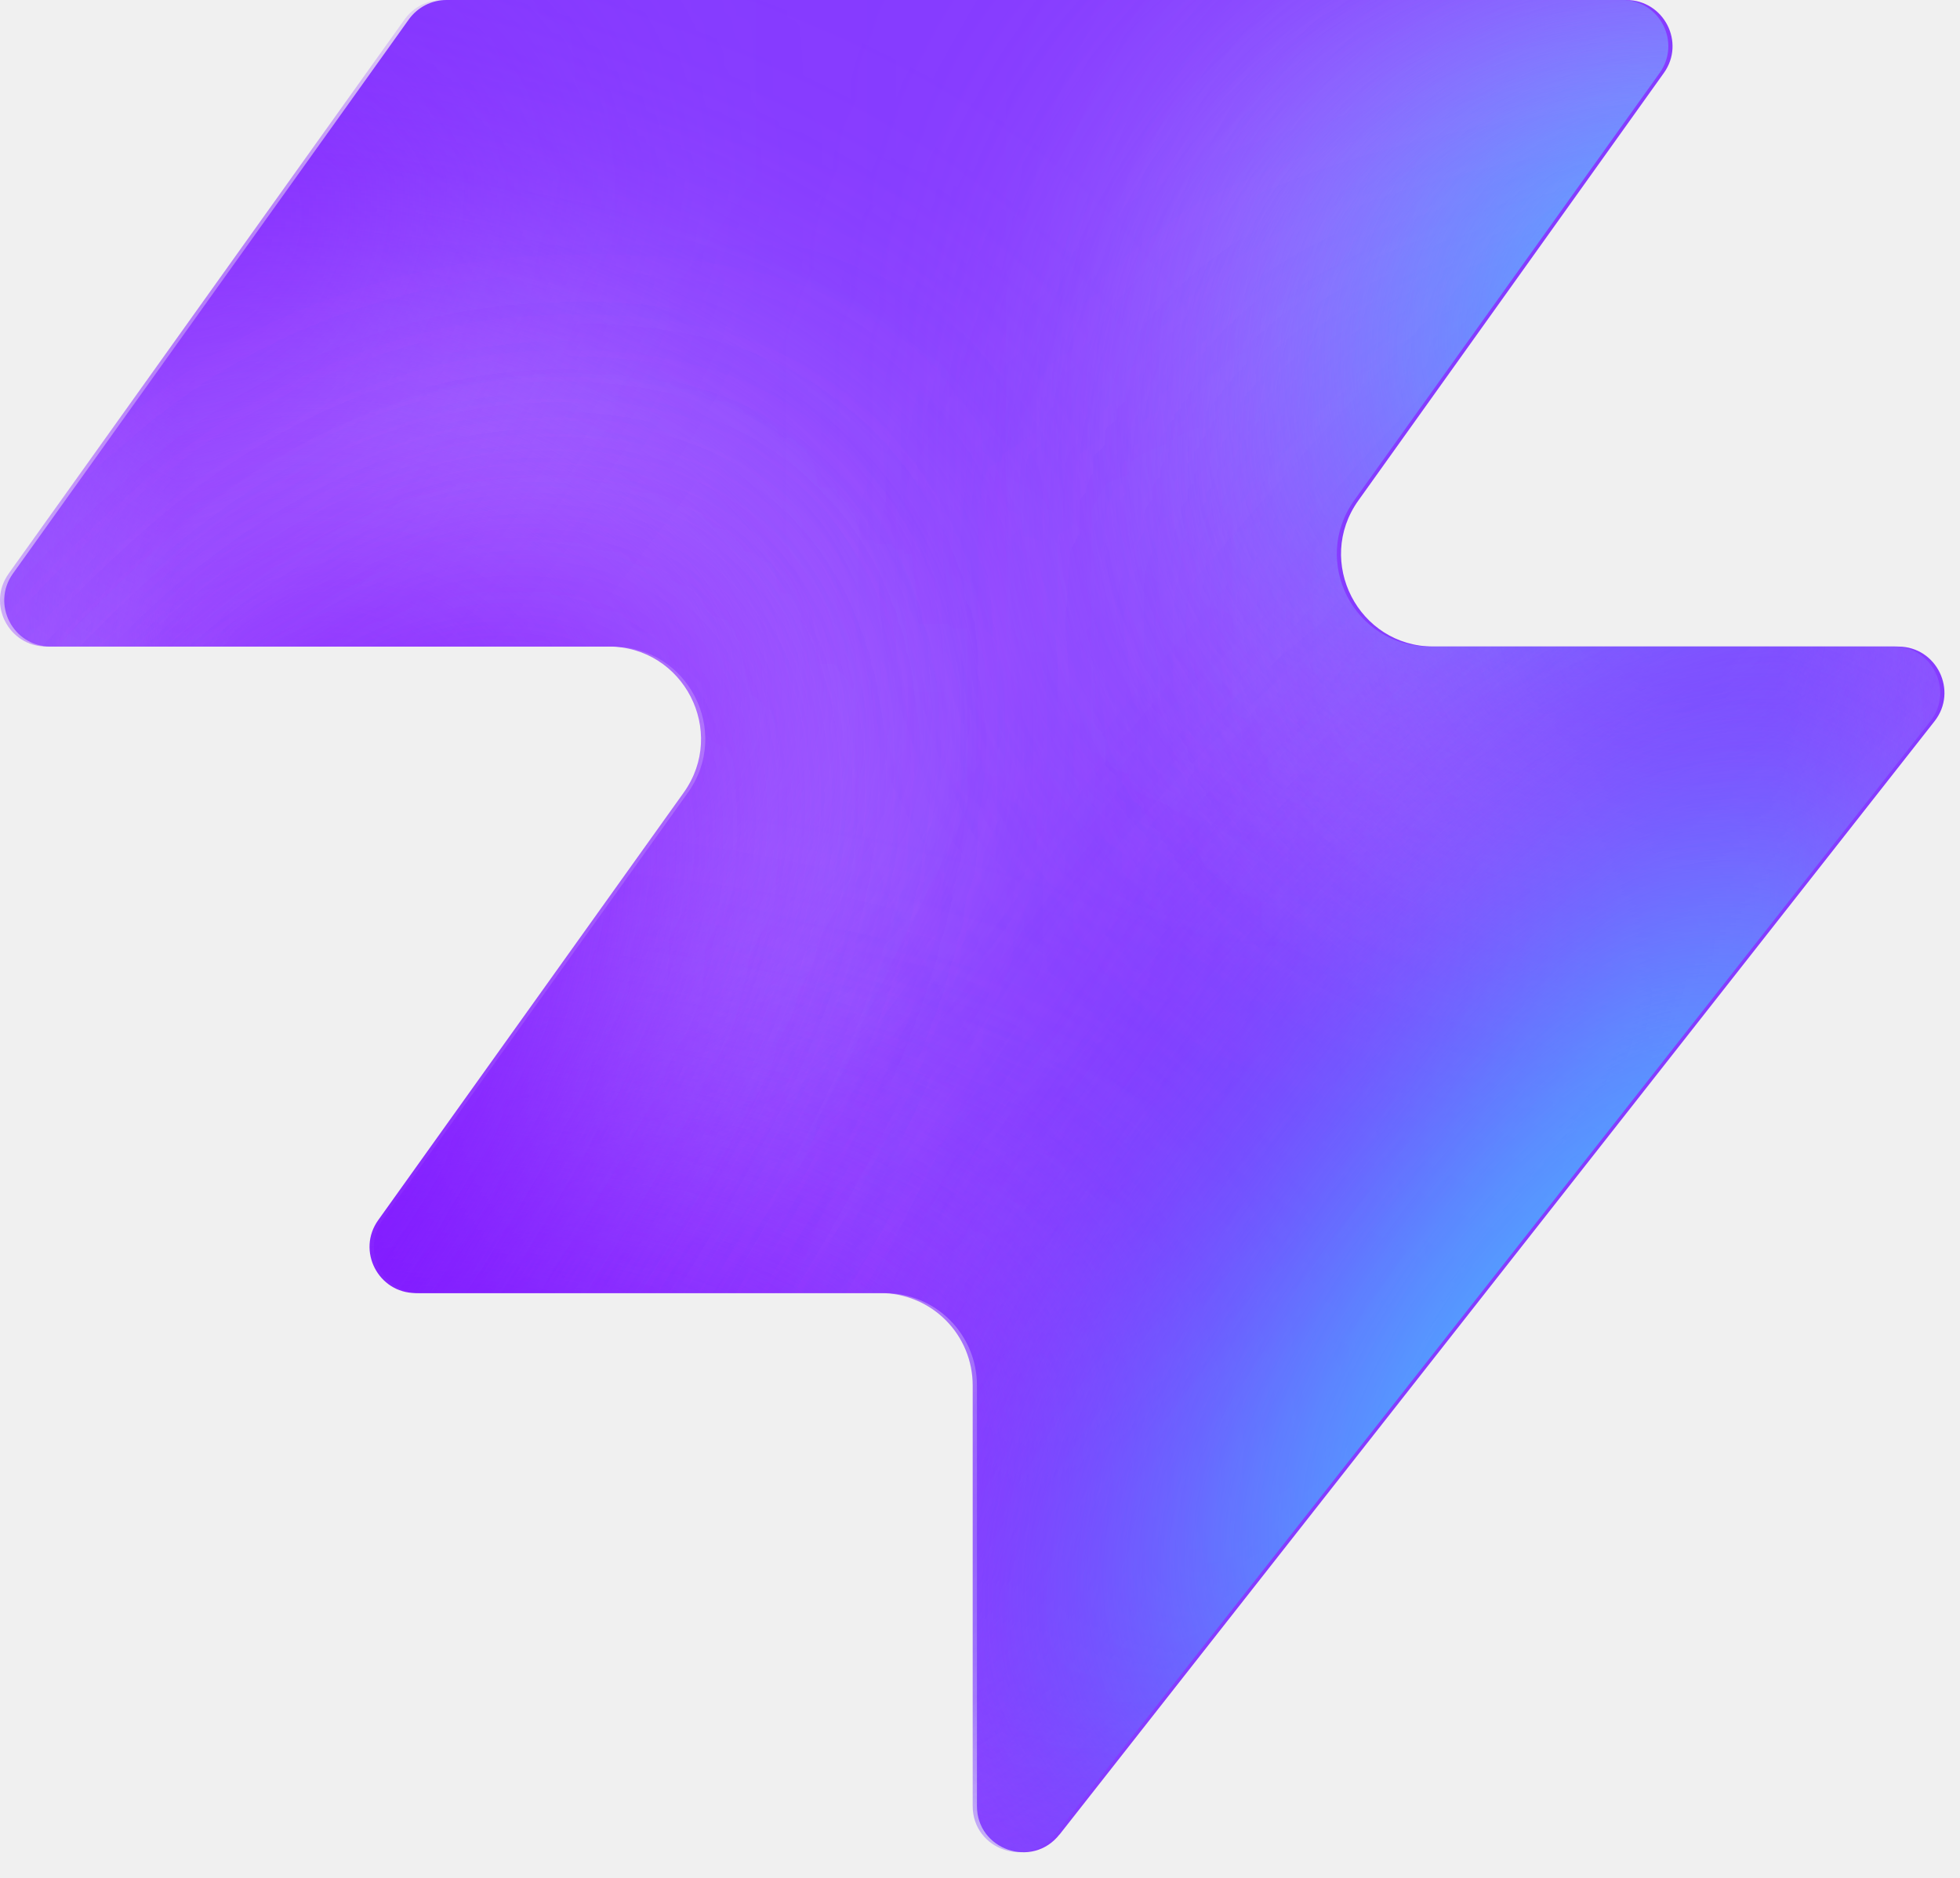
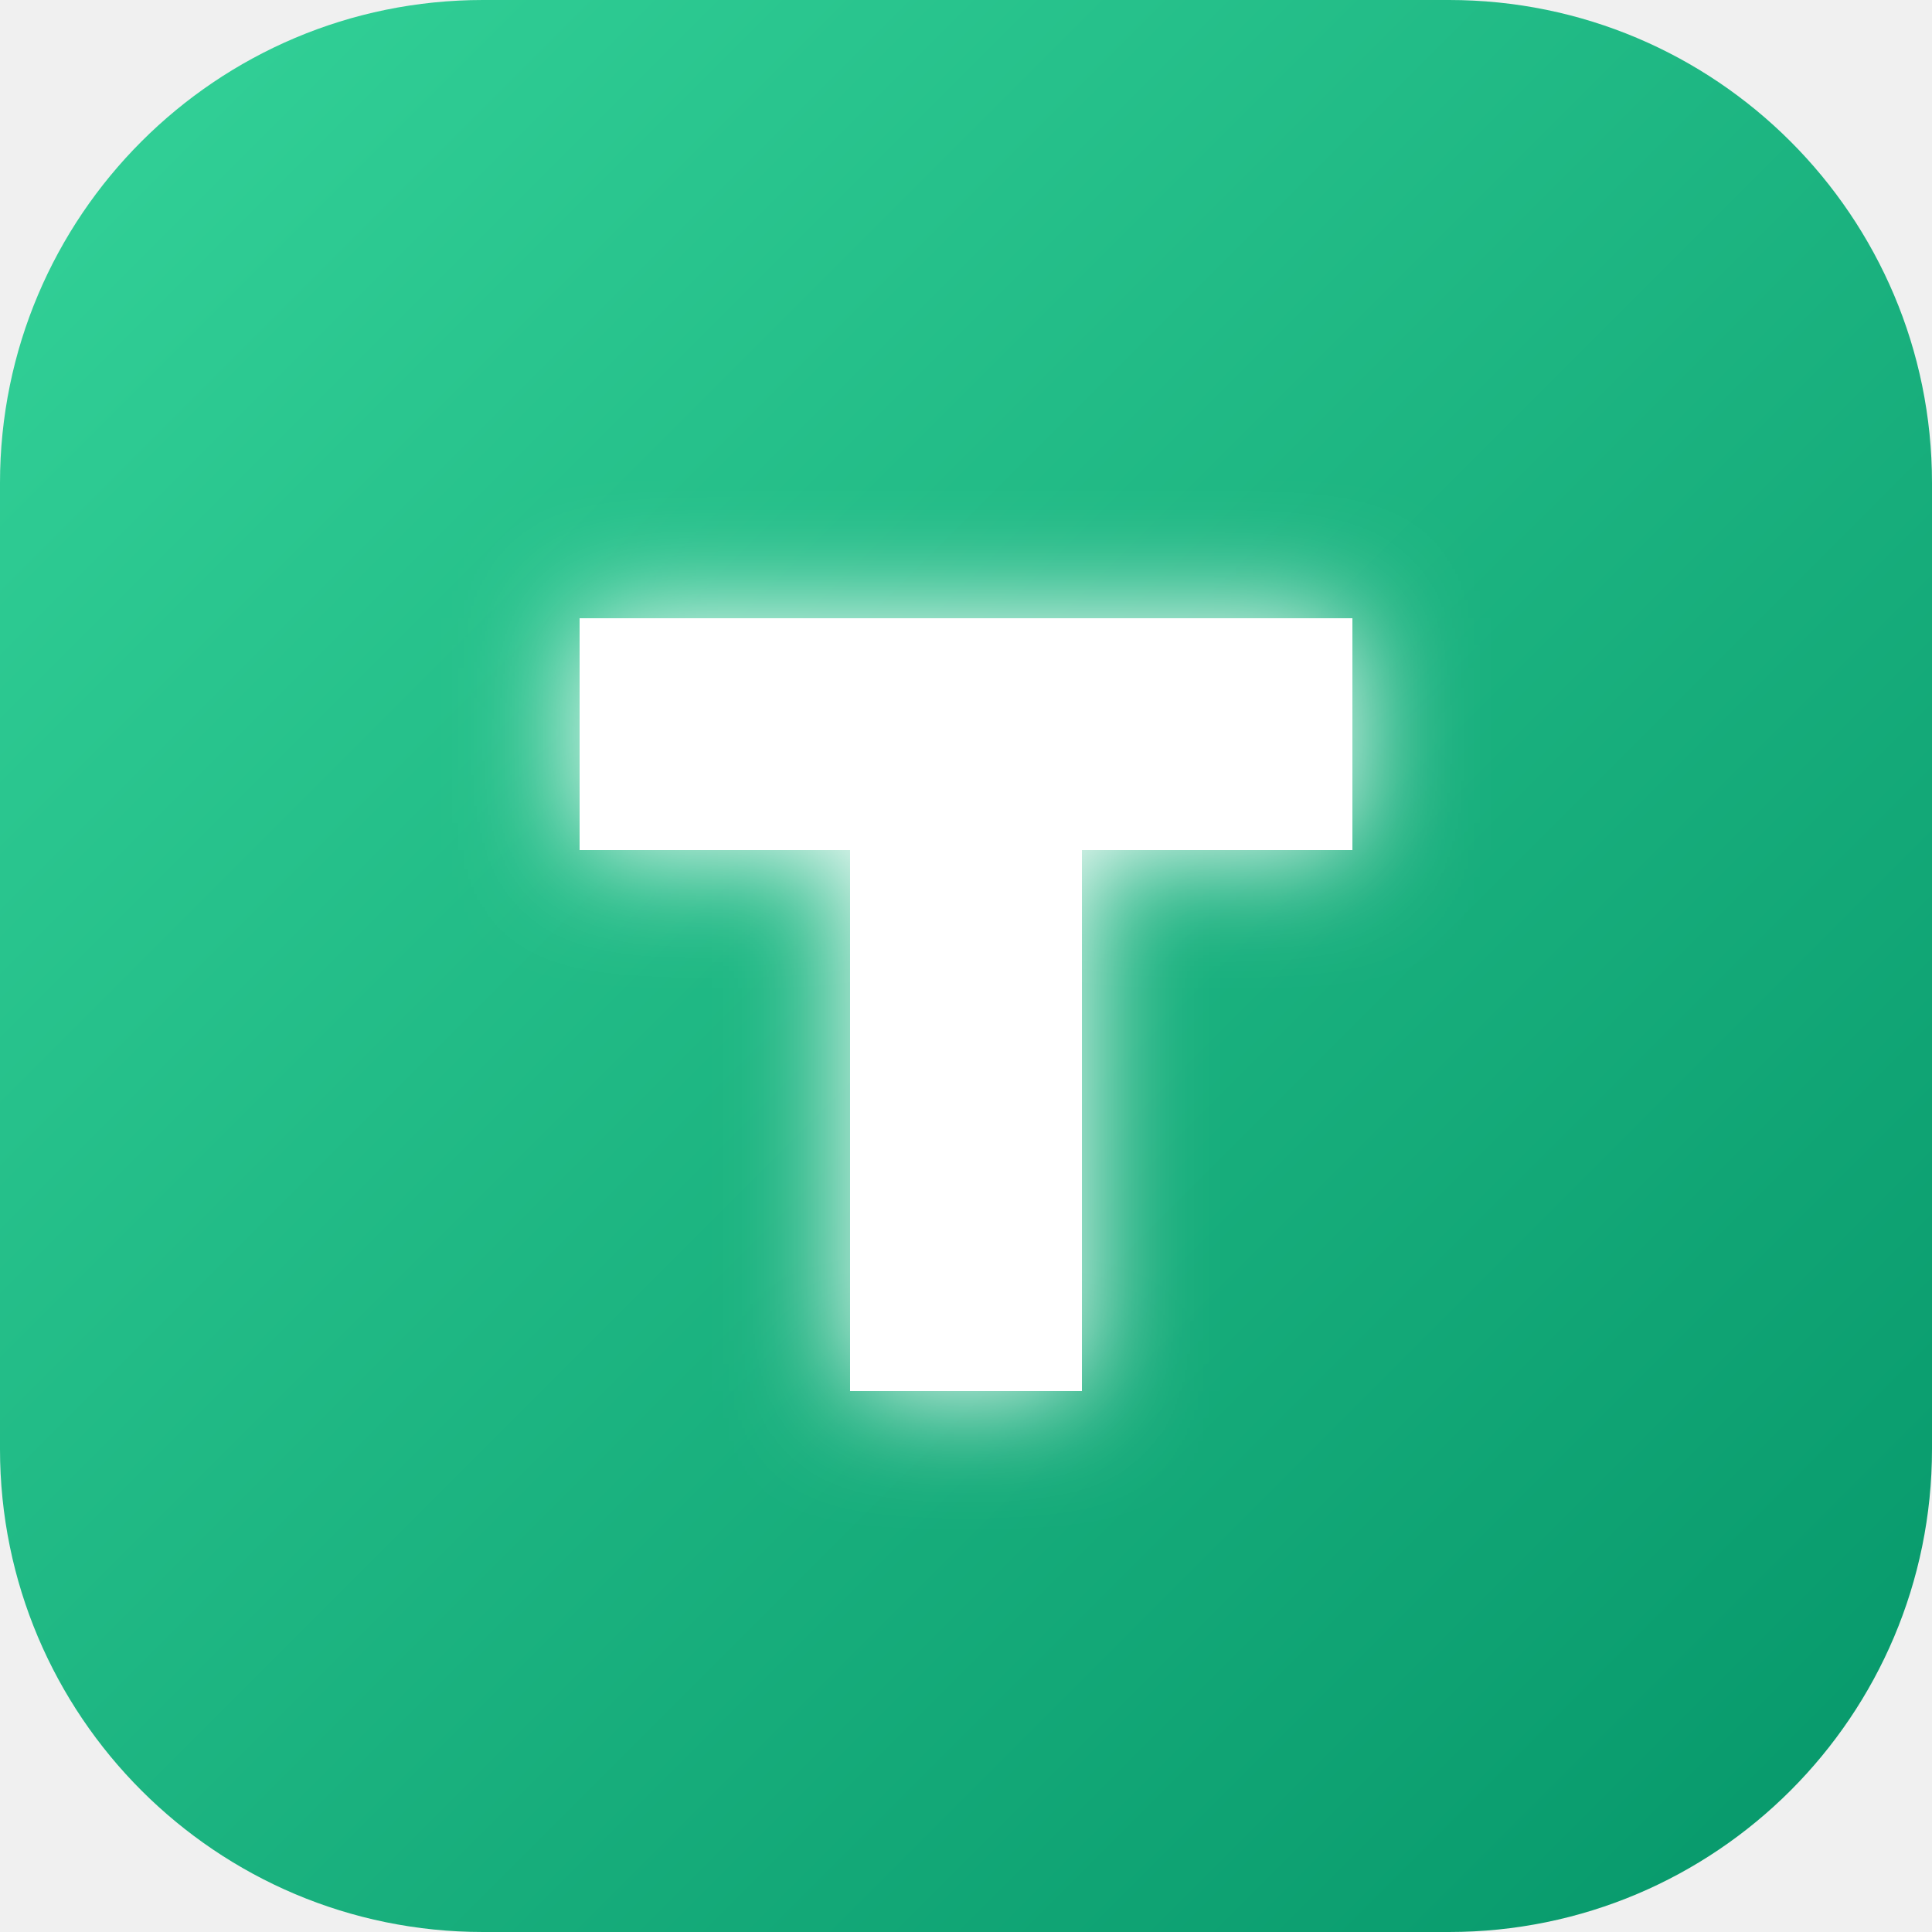
- <svg xmlns="http://www.w3.org/2000/svg" width="48" height="46" fill="none" viewBox="0 0 48 46">
-   <path fill="#863bff" d="M25.946 44.938c-.664.845-2.021.375-2.021-.698V33.937a2.26 2.26 0 0 0-2.262-2.262H10.287c-.92 0-1.456-1.04-.92-1.788l7.48-10.471c1.07-1.497 0-3.578-1.842-3.578H1.237c-.92 0-1.456-1.04-.92-1.788L10.013.474c.214-.297.556-.474.92-.474h28.894c.92 0 1.456 1.04.92 1.788l-7.48 10.471c-1.07 1.498 0 3.579 1.842 3.579h11.377c.943 0 1.473 1.088.89 1.83L25.947 44.94z" style="fill:#863bff;fill:color(display-p3 .525 .23 1);fill-opacity:1" />
-   <mask id="a" width="48" height="46" x="0" y="0" maskUnits="userSpaceOnUse" style="mask-type:alpha">
-     <path fill="#000" d="M25.842 44.938c-.664.844-2.021.375-2.021-.698V33.937a2.26 2.26 0 0 0-2.262-2.262H10.183c-.92 0-1.456-1.04-.92-1.788l7.48-10.471c1.07-1.498 0-3.579-1.842-3.579H1.133c-.92 0-1.456-1.04-.92-1.787L9.91.473c.214-.297.556-.474.92-.474h28.894c.92 0 1.456 1.04.92 1.788l-7.48 10.471c-1.07 1.498 0 3.578 1.842 3.578h11.377c.943 0 1.473 1.088.89 1.832L25.843 44.94z" style="fill:#000;fill-opacity:1" />
-   </mask>
-   <g mask="url(#a)">
-     <g filter="url(#b)">
-       <ellipse cx="5.508" cy="14.704" fill="#ede6ff" rx="5.508" ry="14.704" style="fill:#ede6ff;fill:color(display-p3 .927 .903 1);fill-opacity:1" transform="matrix(.00324 1 1 -.00324 -4.47 31.516)" />
-     </g>
-     <g filter="url(#c)">
-       <ellipse cx="10.399" cy="29.851" fill="#ede6ff" rx="10.399" ry="29.851" style="fill:#ede6ff;fill:color(display-p3 .927 .903 1);fill-opacity:1" transform="matrix(.00324 1 1 -.00324 -39.328 7.883)" />
-     </g>
-     <g filter="url(#d)">
-       <ellipse cx="5.508" cy="30.487" fill="#7e14ff" rx="5.508" ry="30.487" style="fill:#7e14ff;fill:color(display-p3 .492 .077 1);fill-opacity:1" transform="rotate(89.814 -25.913 -14.639)scale(1 -1)" />
-     </g>
-     <g filter="url(#e)">
-       <ellipse cx="5.508" cy="30.599" fill="#7e14ff" rx="5.508" ry="30.599" style="fill:#7e14ff;fill:color(display-p3 .492 .077 1);fill-opacity:1" transform="rotate(89.814 -32.644 -3.334)scale(1 -1)" />
-     </g>
-     <g filter="url(#f)">
-       <ellipse cx="5.508" cy="30.599" fill="#7e14ff" rx="5.508" ry="30.599" style="fill:#7e14ff;fill:color(display-p3 .492 .077 1);fill-opacity:1" transform="matrix(.00324 1 1 -.00324 -34.34 30.47)" />
-     </g>
-     <g filter="url(#g)">
-       <ellipse cx="14.072" cy="22.078" fill="#ede6ff" rx="14.072" ry="22.078" style="fill:#ede6ff;fill:color(display-p3 .927 .903 1);fill-opacity:1" transform="rotate(93.35 24.506 48.493)scale(-1 1)" />
-     </g>
-     <g filter="url(#h)">
-       <ellipse cx="3.47" cy="21.501" fill="#7e14ff" rx="3.47" ry="21.501" style="fill:#7e14ff;fill:color(display-p3 .492 .077 1);fill-opacity:1" transform="rotate(89.009 28.708 47.59)scale(-1 1)" />
-     </g>
-     <g filter="url(#i)">
-       <ellipse cx="3.47" cy="21.501" fill="#7e14ff" rx="3.47" ry="21.501" style="fill:#7e14ff;fill:color(display-p3 .492 .077 1);fill-opacity:1" transform="rotate(89.009 28.708 47.59)scale(-1 1)" />
-     </g>
-     <g filter="url(#j)">
-       <ellipse cx=".387" cy="8.972" fill="#7e14ff" rx="4.407" ry="29.108" style="fill:#7e14ff;fill:color(display-p3 .492 .077 1);fill-opacity:1" transform="rotate(39.51 .387 8.972)" />
-     </g>
-     <g filter="url(#k)">
-       <ellipse cx="47.523" cy="-6.092" fill="#7e14ff" rx="4.407" ry="29.108" style="fill:#7e14ff;fill:color(display-p3 .492 .077 1);fill-opacity:1" transform="rotate(37.892 47.523 -6.092)" />
-     </g>
-     <g filter="url(#l)">
-       <ellipse cx="41.412" cy="6.333" fill="#47bfff" rx="5.971" ry="9.665" style="fill:#47bfff;fill:color(display-p3 .28 .748 1);fill-opacity:1" transform="rotate(37.892 41.412 6.333)" />
-     </g>
-     <g filter="url(#m)">
-       <ellipse cx="-1.879" cy="38.332" fill="#7e14ff" rx="4.407" ry="29.108" style="fill:#7e14ff;fill:color(display-p3 .492 .077 1);fill-opacity:1" transform="rotate(37.892 -1.88 38.332)" />
-     </g>
-     <g filter="url(#n)">
-       <ellipse cx="-1.879" cy="38.332" fill="#7e14ff" rx="4.407" ry="29.108" style="fill:#7e14ff;fill:color(display-p3 .492 .077 1);fill-opacity:1" transform="rotate(37.892 -1.88 38.332)" />
-     </g>
-     <g filter="url(#o)">
-       <ellipse cx="35.651" cy="29.907" fill="#7e14ff" rx="4.407" ry="29.108" style="fill:#7e14ff;fill:color(display-p3 .492 .077 1);fill-opacity:1" transform="rotate(37.892 35.651 29.907)" />
-     </g>
-     <g filter="url(#p)">
-       <ellipse cx="38.418" cy="32.4" fill="#47bfff" rx="5.971" ry="15.297" style="fill:#47bfff;fill:color(display-p3 .28 .748 1);fill-opacity:1" transform="rotate(37.892 38.418 32.4)" />
-     </g>
-   </g>
+ <svg xmlns="http://www.w3.org/2000/svg" viewBox="0 0 100 100">
  <defs>
-     <filter id="b" width="60.045" height="41.654" x="-19.77" y="16.149" color-interpolation-filters="sRGB" filterUnits="userSpaceOnUse">
-       <feFlood flood-opacity="0" result="BackgroundImageFix" />
-       <feBlend in="SourceGraphic" in2="BackgroundImageFix" result="shape" />
-       <feGaussianBlur result="effect1_foregroundBlur_2002_17158" stdDeviation="7.659" />
-     </filter>
-     <filter id="c" width="90.34" height="51.437" x="-54.613" y="-7.533" color-interpolation-filters="sRGB" filterUnits="userSpaceOnUse">
-       <feFlood flood-opacity="0" result="BackgroundImageFix" />
-       <feBlend in="SourceGraphic" in2="BackgroundImageFix" result="shape" />
-       <feGaussianBlur result="effect1_foregroundBlur_2002_17158" stdDeviation="7.659" />
-     </filter>
-     <filter id="d" width="79.355" height="29.4" x="-49.64" y="2.03" color-interpolation-filters="sRGB" filterUnits="userSpaceOnUse">
-       <feFlood flood-opacity="0" result="BackgroundImageFix" />
-       <feBlend in="SourceGraphic" in2="BackgroundImageFix" result="shape" />
-       <feGaussianBlur result="effect1_foregroundBlur_2002_17158" stdDeviation="4.596" />
-     </filter>
-     <filter id="e" width="79.579" height="29.4" x="-45.045" y="20.029" color-interpolation-filters="sRGB" filterUnits="userSpaceOnUse">
-       <feFlood flood-opacity="0" result="BackgroundImageFix" />
-       <feBlend in="SourceGraphic" in2="BackgroundImageFix" result="shape" />
-       <feGaussianBlur result="effect1_foregroundBlur_2002_17158" stdDeviation="4.596" />
-     </filter>
-     <filter id="f" width="79.579" height="29.4" x="-43.513" y="21.178" color-interpolation-filters="sRGB" filterUnits="userSpaceOnUse">
-       <feFlood flood-opacity="0" result="BackgroundImageFix" />
-       <feBlend in="SourceGraphic" in2="BackgroundImageFix" result="shape" />
-       <feGaussianBlur result="effect1_foregroundBlur_2002_17158" stdDeviation="4.596" />
-     </filter>
-     <filter id="g" width="74.749" height="58.852" x="15.756" y="-17.901" color-interpolation-filters="sRGB" filterUnits="userSpaceOnUse">
-       <feFlood flood-opacity="0" result="BackgroundImageFix" />
-       <feBlend in="SourceGraphic" in2="BackgroundImageFix" result="shape" />
-       <feGaussianBlur result="effect1_foregroundBlur_2002_17158" stdDeviation="7.659" />
-     </filter>
-     <filter id="h" width="61.377" height="25.362" x="23.548" y="2.284" color-interpolation-filters="sRGB" filterUnits="userSpaceOnUse">
-       <feFlood flood-opacity="0" result="BackgroundImageFix" />
-       <feBlend in="SourceGraphic" in2="BackgroundImageFix" result="shape" />
-       <feGaussianBlur result="effect1_foregroundBlur_2002_17158" stdDeviation="4.596" />
-     </filter>
-     <filter id="i" width="61.377" height="25.362" x="23.548" y="2.284" color-interpolation-filters="sRGB" filterUnits="userSpaceOnUse">
-       <feFlood flood-opacity="0" result="BackgroundImageFix" />
-       <feBlend in="SourceGraphic" in2="BackgroundImageFix" result="shape" />
-       <feGaussianBlur result="effect1_foregroundBlur_2002_17158" stdDeviation="4.596" />
-     </filter>
-     <filter id="j" width="56.045" height="63.649" x="-27.636" y="-22.853" color-interpolation-filters="sRGB" filterUnits="userSpaceOnUse">
-       <feFlood flood-opacity="0" result="BackgroundImageFix" />
-       <feBlend in="SourceGraphic" in2="BackgroundImageFix" result="shape" />
-       <feGaussianBlur result="effect1_foregroundBlur_2002_17158" stdDeviation="4.596" />
-     </filter>
-     <filter id="k" width="54.814" height="64.646" x="20.116" y="-38.415" color-interpolation-filters="sRGB" filterUnits="userSpaceOnUse">
-       <feFlood flood-opacity="0" result="BackgroundImageFix" />
-       <feBlend in="SourceGraphic" in2="BackgroundImageFix" result="shape" />
-       <feGaussianBlur result="effect1_foregroundBlur_2002_17158" stdDeviation="4.596" />
-     </filter>
-     <filter id="l" width="33.541" height="35.313" x="24.641" y="-11.323" color-interpolation-filters="sRGB" filterUnits="userSpaceOnUse">
-       <feFlood flood-opacity="0" result="BackgroundImageFix" />
-       <feBlend in="SourceGraphic" in2="BackgroundImageFix" result="shape" />
-       <feGaussianBlur result="effect1_foregroundBlur_2002_17158" stdDeviation="4.596" />
-     </filter>
-     <filter id="m" width="54.814" height="64.646" x="-29.286" y="6.009" color-interpolation-filters="sRGB" filterUnits="userSpaceOnUse">
-       <feFlood flood-opacity="0" result="BackgroundImageFix" />
-       <feBlend in="SourceGraphic" in2="BackgroundImageFix" result="shape" />
-       <feGaussianBlur result="effect1_foregroundBlur_2002_17158" stdDeviation="4.596" />
-     </filter>
-     <filter id="n" width="54.814" height="64.646" x="-29.286" y="6.009" color-interpolation-filters="sRGB" filterUnits="userSpaceOnUse">
-       <feFlood flood-opacity="0" result="BackgroundImageFix" />
-       <feBlend in="SourceGraphic" in2="BackgroundImageFix" result="shape" />
-       <feGaussianBlur result="effect1_foregroundBlur_2002_17158" stdDeviation="4.596" />
-     </filter>
-     <filter id="o" width="54.814" height="64.646" x="8.244" y="-2.416" color-interpolation-filters="sRGB" filterUnits="userSpaceOnUse">
-       <feFlood flood-opacity="0" result="BackgroundImageFix" />
-       <feBlend in="SourceGraphic" in2="BackgroundImageFix" result="shape" />
-       <feGaussianBlur result="effect1_foregroundBlur_2002_17158" stdDeviation="4.596" />
-     </filter>
-     <filter id="p" width="39.409" height="43.623" x="18.713" y="10.588" color-interpolation-filters="sRGB" filterUnits="userSpaceOnUse">
-       <feFlood flood-opacity="0" result="BackgroundImageFix" />
-       <feBlend in="SourceGraphic" in2="BackgroundImageFix" result="shape" />
-       <feGaussianBlur result="effect1_foregroundBlur_2002_17158" stdDeviation="4.596" />
+     <linearGradient id="grad" x1="0%" y1="0%" x2="100%" y2="100%">
+       <stop offset="0%" stop-color="#34d399" />
+       <stop offset="100%" stop-color="#059669" />
+     </linearGradient>
+     <filter id="glow" x="-20%" y="-20%" width="140%" height="140%">
+       <feGaussianBlur stdDeviation="3" result="blur" />
+       <feComposite in="SourceGraphic" in2="blur" operator="over" />
    </filter>
  </defs>
+   <rect width="100" height="100" rx="25" fill="url(#grad)" />
+   <path d="M30 32 h40 v12 h-14 v28 h-12 v-28 h-14 z" fill="#ffffff" filter="url(#glow)" />
</svg>
